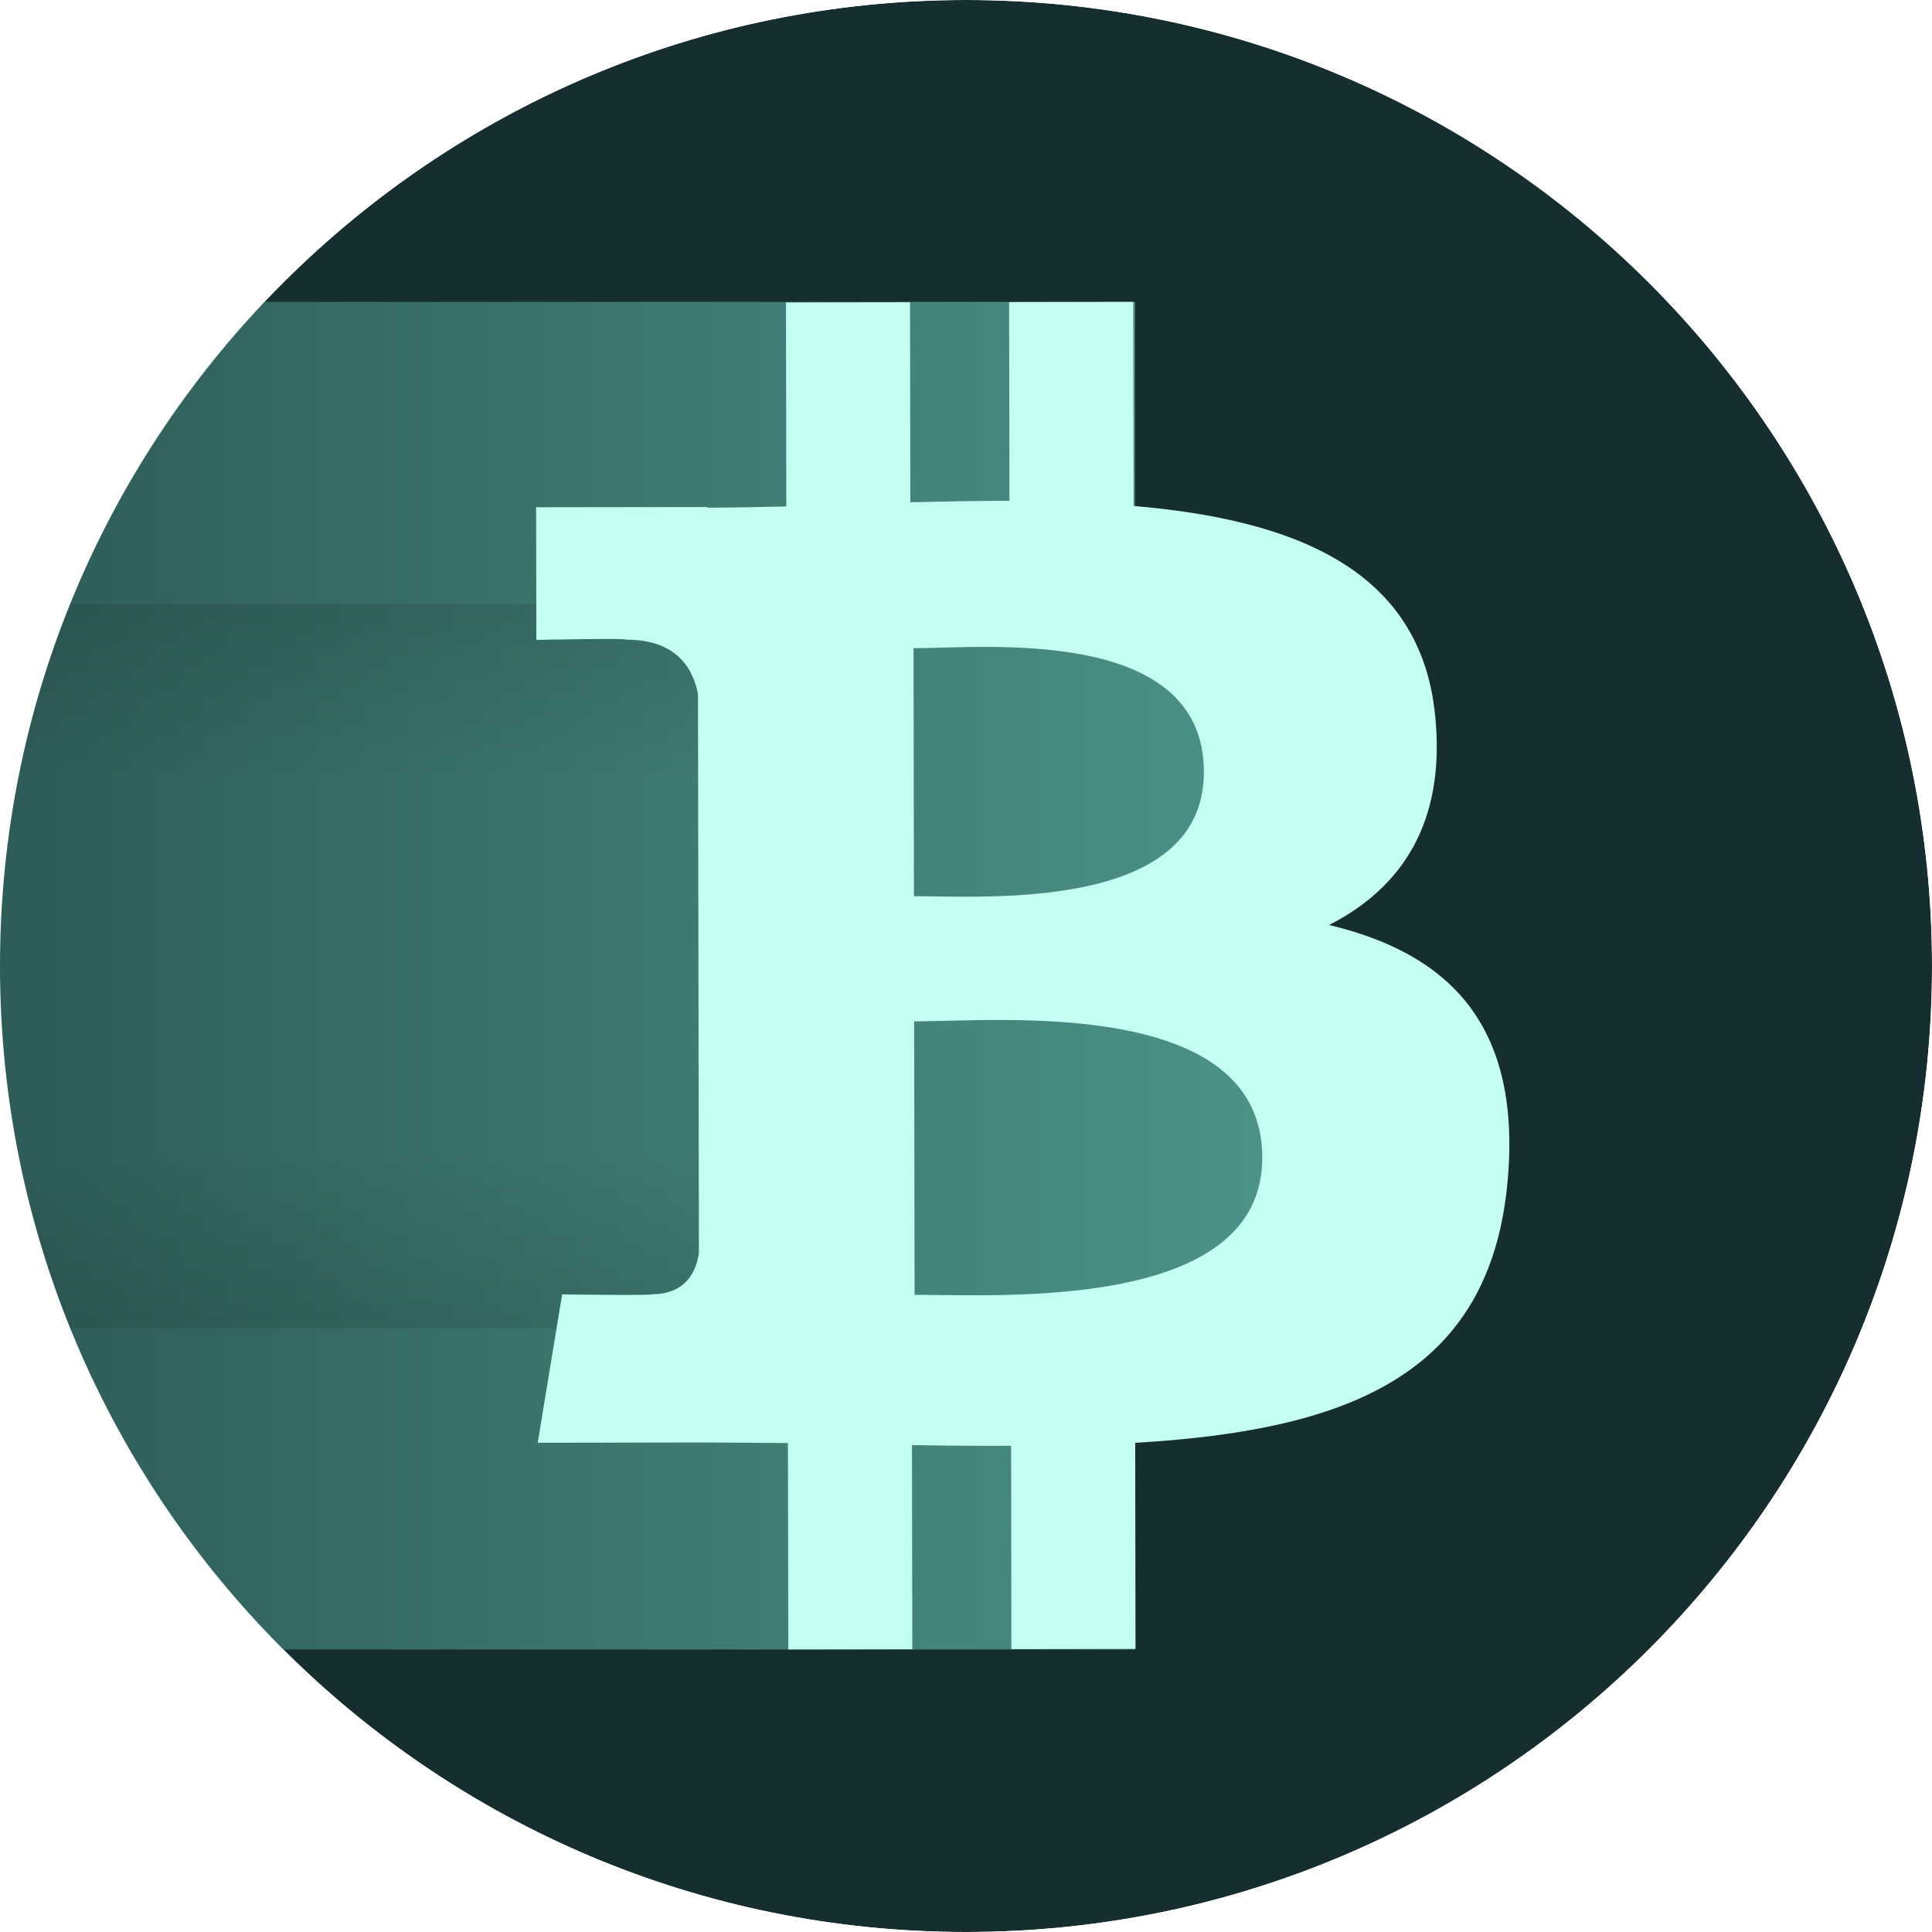
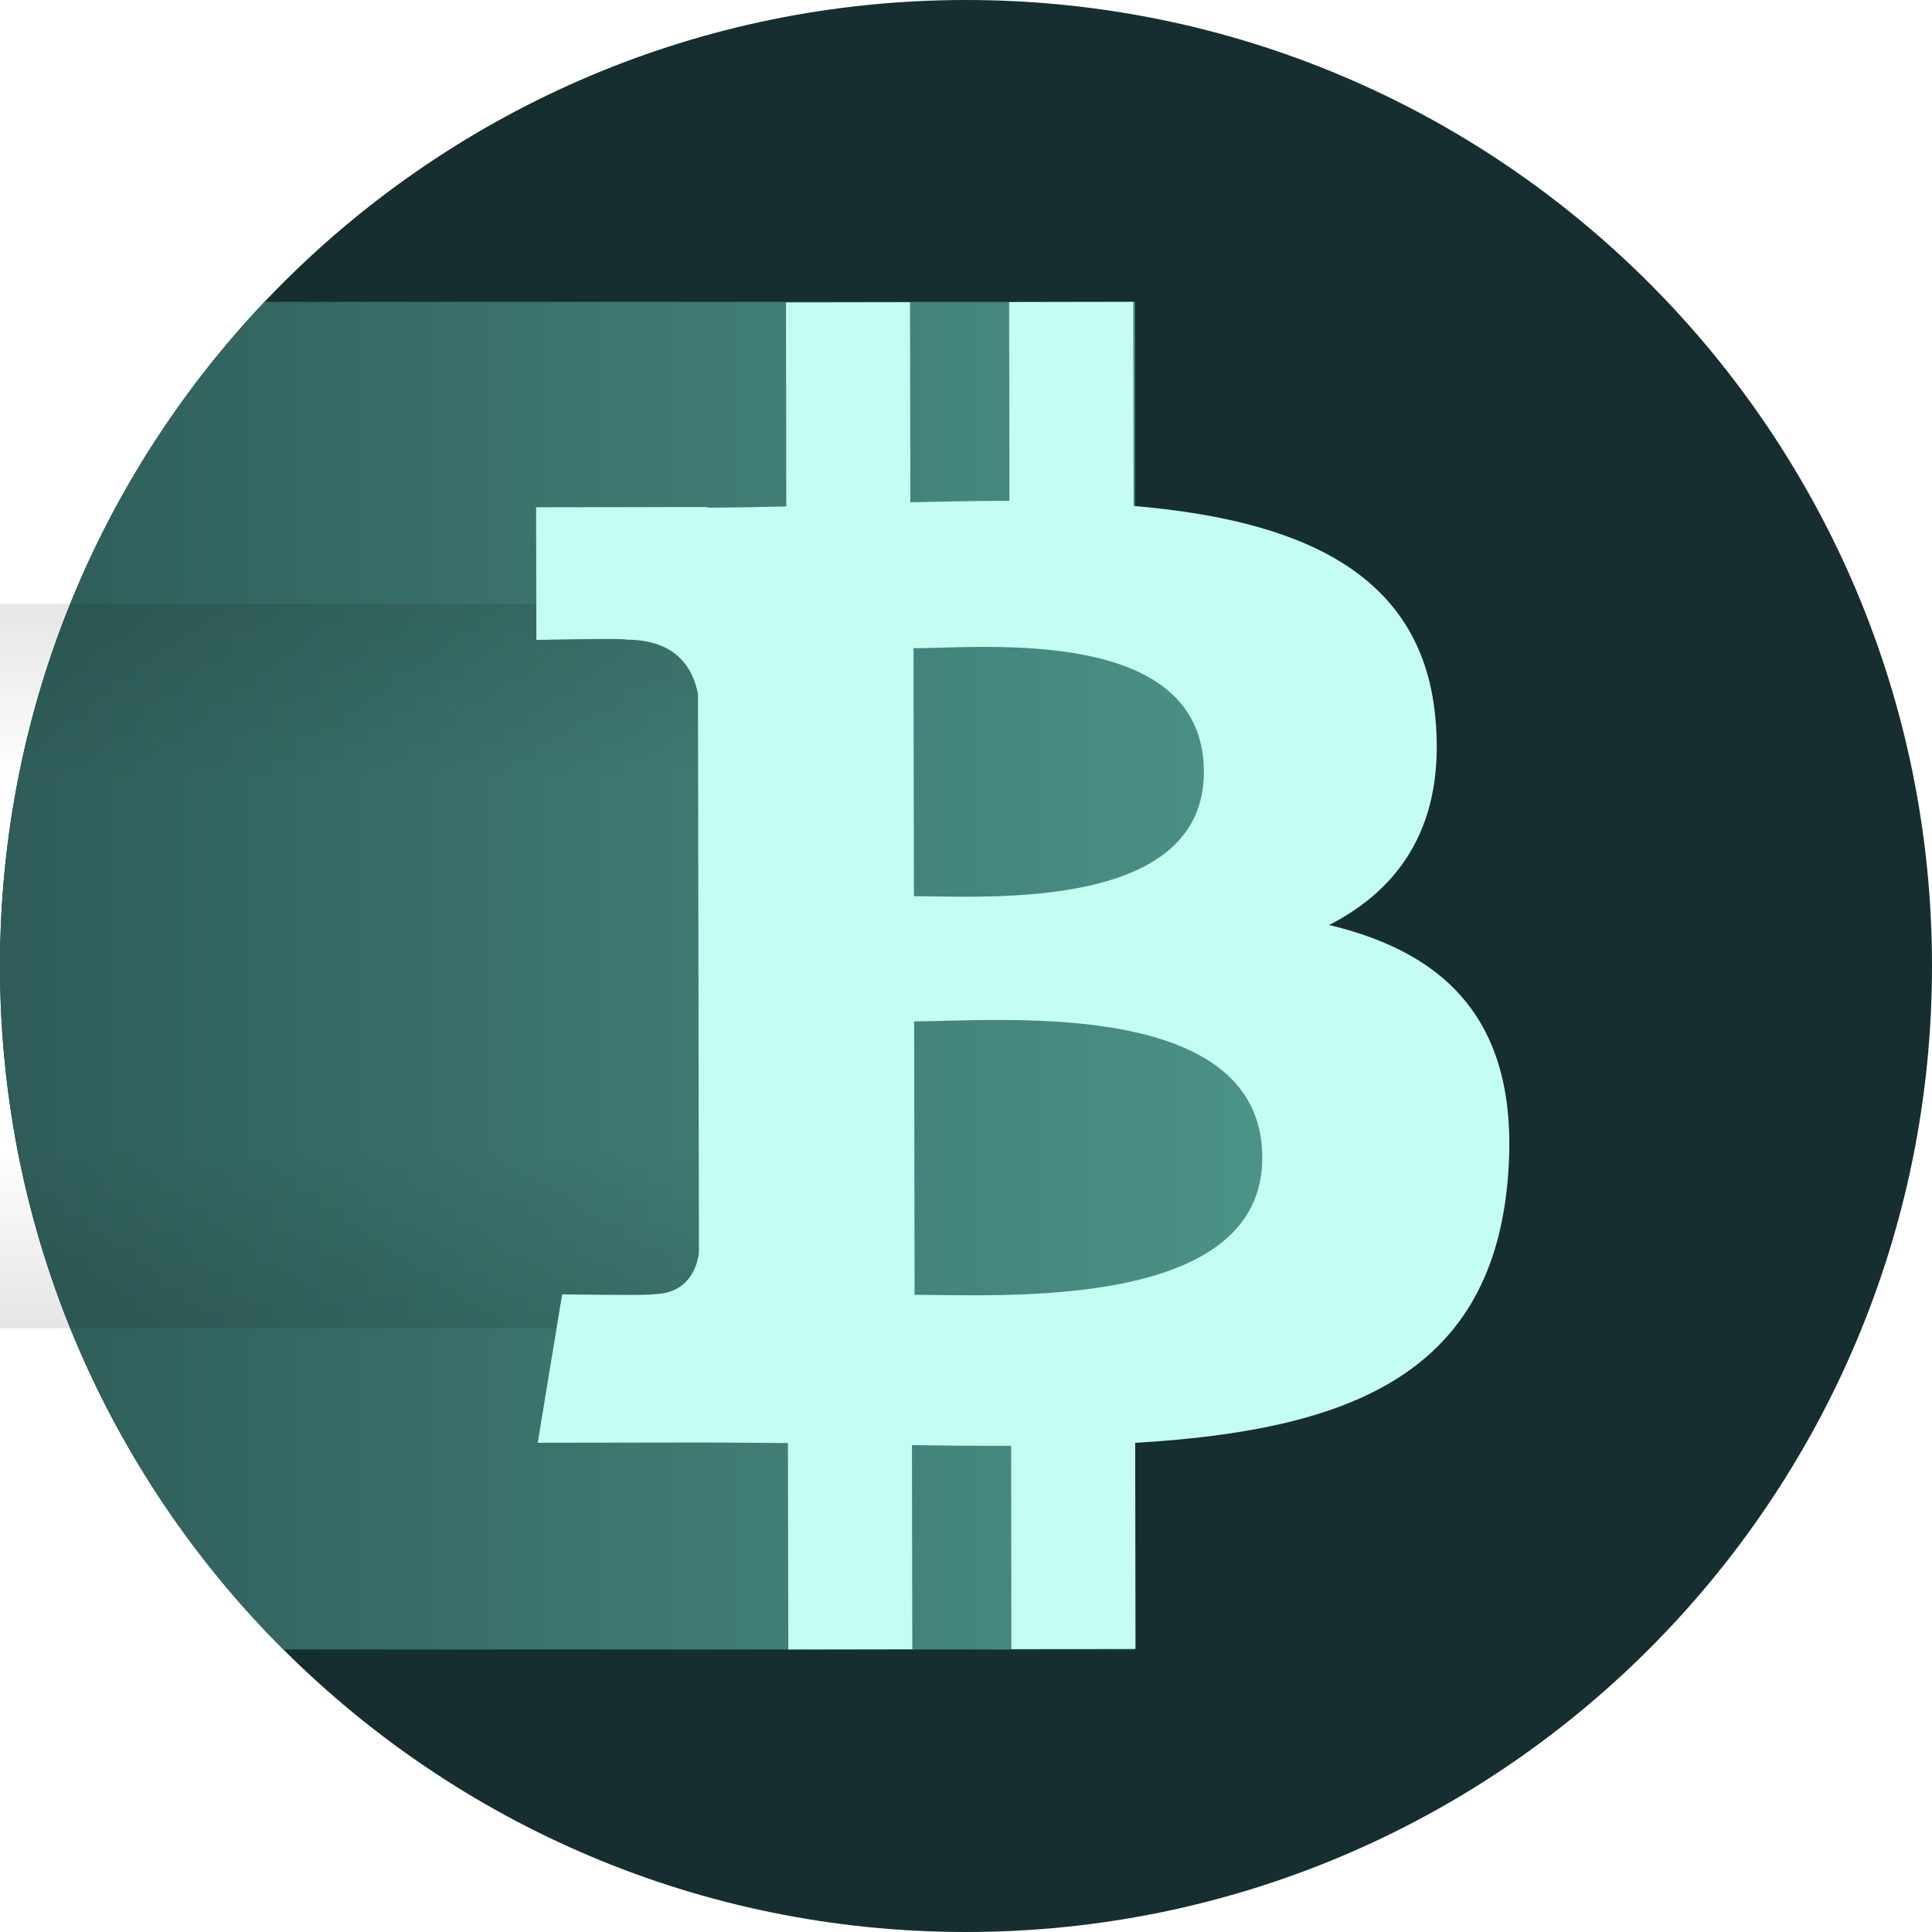
<svg xmlns="http://www.w3.org/2000/svg" viewBox="0 0 128 128">
-   <mask id="_lbtc" width="128" height="128" x="0" y="0" maskUnits="userSpaceOnUse" style="mask-type:alpha">
-     <path fill="#162E2F" d="M64 128c35.346 0 64-28.654 64-64S99.346 0 64 0 0 28.654 0 64s28.654 64 64 64" />
-   </mask>
-   <g mask="url(#_lbtc)">
-     <path fill="#162E2F" d="M64 128c35.346 0 64-28.654 64-64S99.346 0 64 0 0 28.654 0 64s28.654 64 64 64" />
-     <path fill="url(#_lbtc-b)" d="M-24 20h99.2v19.84l9.92 12.4-9.92 12.4L92.56 75.8 75.2 86.96v22.32H-24z" />
-     <path fill="url(#_lbtc-c)" d="M0 40h48v12H0z" />
-     <path fill="url(#_lbtc-d)" d="M48 88H0V76h48z" />
-     <path fill="#C4FDF2" d="M95.084 47.43c-.953-9.745-9.365-12.998-19.98-13.91L75.08 20l-8.223.015.022 13.163c-2.161.004-4.37.05-6.566.098l-.021-13.25-8.218.013.02 13.515c-1.78.04-3.529.077-5.233.08l-.001-.042-11.341.015.016 8.789s6.072-.126 5.972-.014c3.33-.005 4.417 1.929 4.737 3.598.02 12.354.041 24.68.06 37.036-.144 1.05-.757 2.724-3.084 2.731.106.094-5.977.009-5.977.009l-1.617 9.83 10.7-.017c1.992-.001 3.951.03 5.876.037l.026 13.674 8.214-.013-.023-13.529c2.255.043 4.437.058 6.569.052l.018 13.466 8.224-.015-.02-13.649c13.822-.817 23.492-4.318 24.671-17.313.952-10.463-3.973-15.122-11.823-16.995 4.764-2.438 7.738-6.723 7.028-13.854zM83.629 76.686c.021 10.218-17.463 9.086-23.036 9.1l-.028-18.116c5.574-.008 23.046-1.642 23.064 9.016M79.76 51.132c.014 9.297-14.568 8.237-19.21 8.245l-.027-16.43c4.642-.009 19.22-1.51 19.238 8.185" />
-   </g>
+   <path fill="#162E2F" d="M64 128c35.346 0 64-28.654 64-64S99.346 0 64 0 0 28.654 0 64s28.654 64 64 64" />
+   <path fill="url(#_lbtc-a)" d="m75.2 39.84 9.92 12.4-9.92 12.4L92.56 75.8 75.2 86.96v22.32H18.77C7.174 97.697 0 81.686 0 64c0-17.044 6.663-32.53 17.525-44H75.2z" />
+   <path fill="url(#_lbtc-b)" d="M0 40h48v12H0z" />
+   <path fill="url(#_lbtc-c)" d="M48 88H0V76h48z" />
+   <path fill="#C4FDF2" d="M95.084 47.43c-.953-9.745-9.365-12.998-19.98-13.91L75.08 20l-8.223.015.022 13.163c-2.161.004-4.37.05-6.566.098l-.021-13.25-8.218.013.02 13.515c-1.78.04-3.529.077-5.233.08l-.001-.042-11.341.015.016 8.789s6.072-.126 5.972-.014c3.33-.005 4.417 1.929 4.737 3.598.02 12.354.041 24.68.06 37.036-.144 1.05-.757 2.724-3.084 2.731.106.094-5.977.009-5.977.009l-1.617 9.83 10.7-.017c1.992-.001 3.951.03 5.876.037l.026 13.674 8.214-.013-.023-13.529c2.255.043 4.437.058 6.569.052l.018 13.466 8.224-.015-.02-13.649c13.822-.817 23.492-4.318 24.671-17.313.952-10.463-3.973-15.122-11.823-16.995 4.764-2.438 7.738-6.723 7.028-13.854zM83.629 76.686c.021 10.218-17.463 9.086-23.036 9.1l-.028-18.116c5.574-.008 23.046-1.642 23.064 9.016M79.76 51.132c.014 9.297-14.568 8.237-19.21 8.245l-.027-16.43c4.642-.009 19.219-1.51 19.237 8.185" />
  <defs>
-     <linearGradient id="_lbtc-b" x1="92.56" x2="-24" y1="64.64" y2="64.64" gradientUnits="userSpaceOnUse">
+     <linearGradient id="_lbtc-a" x1="92.56" x2="-24" y1="64.64" y2="64.64" gradientUnits="userSpaceOnUse">
      <stop stop-color="#4E988D" />
      <stop offset="1" stop-color="#264C4A" />
    </linearGradient>
-     <linearGradient id="_lbtc-c" x1="24" x2="24" y1="40" y2="52" gradientUnits="userSpaceOnUse">
+     <linearGradient id="_lbtc-b" x1="24" x2="24" y1="40" y2="52" gradientUnits="userSpaceOnUse">
      <stop stop-opacity=".1" />
      <stop offset="1" stop-opacity="0" />
    </linearGradient>
-     <linearGradient id="_lbtc-d" x1="24" x2="24" y1="88" y2="76" gradientUnits="userSpaceOnUse">
+     <linearGradient id="_lbtc-c" x1="24" x2="24" y1="88" y2="76" gradientUnits="userSpaceOnUse">
      <stop stop-opacity=".1" />
      <stop offset="1" stop-opacity="0" />
    </linearGradient>
  </defs>
</svg>
